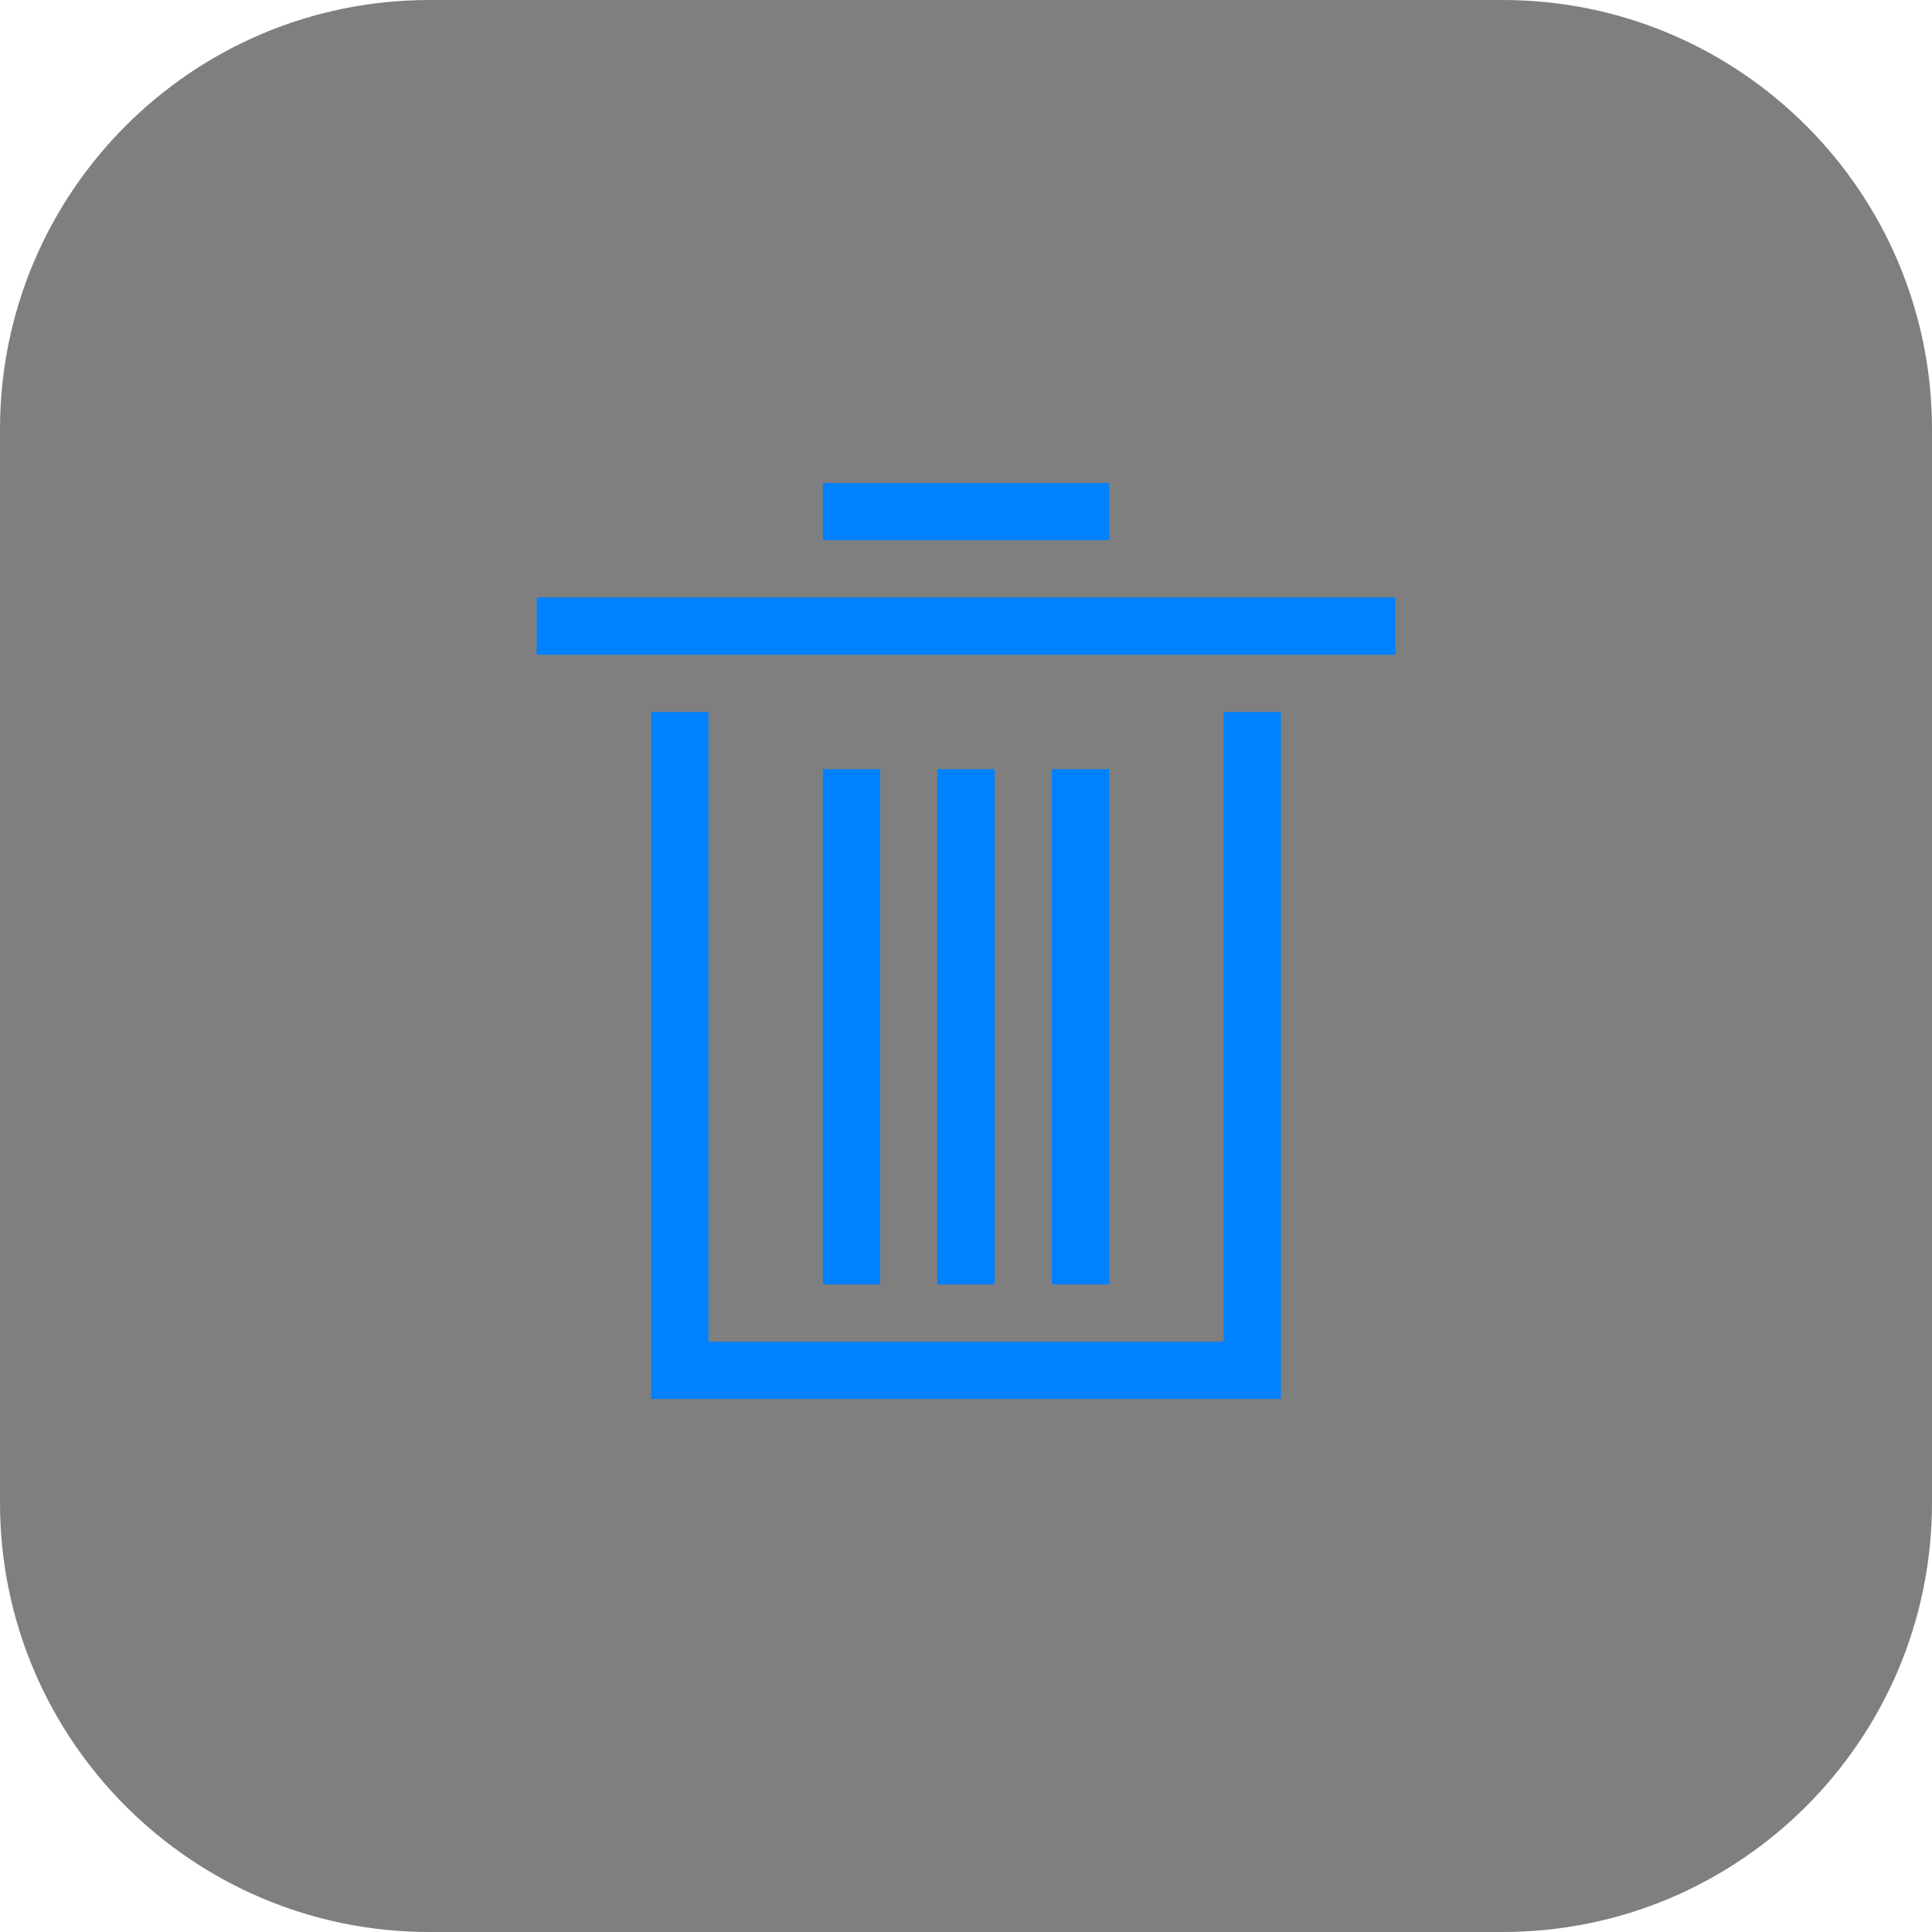
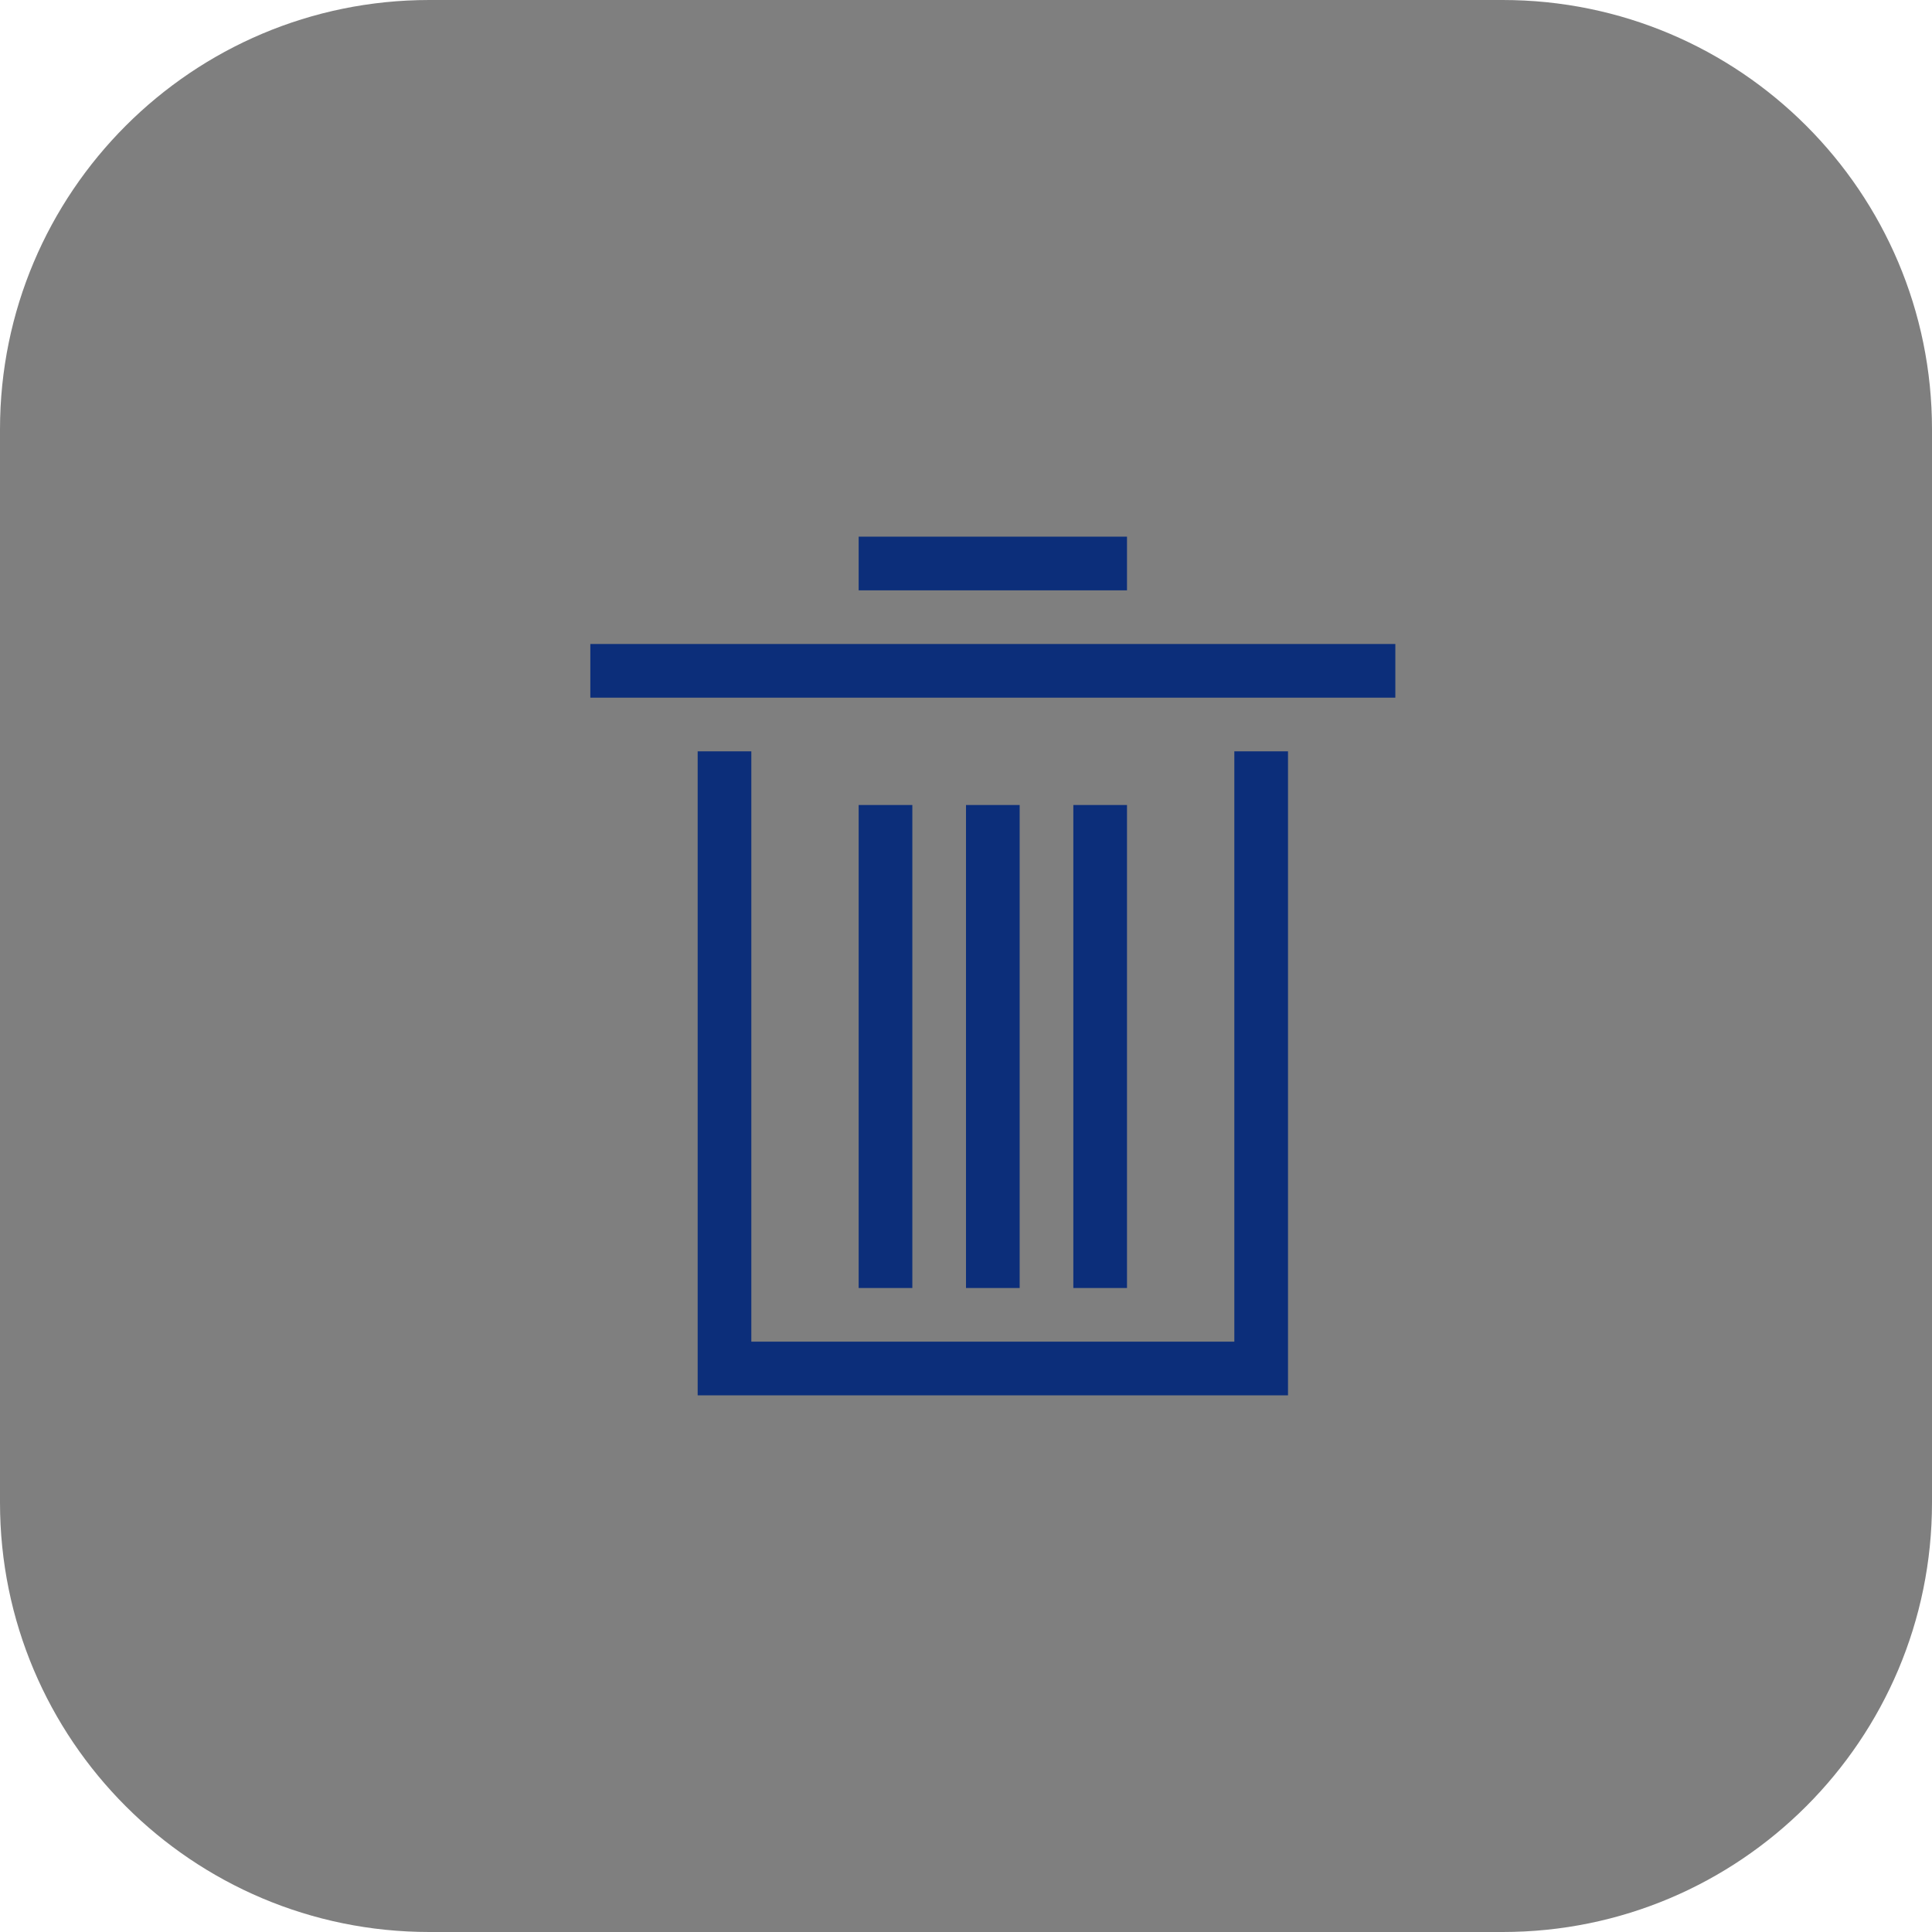
<svg xmlns="http://www.w3.org/2000/svg" width="36px" height="36px" viewBox="0 0 36 36" version="1.1">
  <g id="科学计数模式" stroke="none" stroke-width="1" fill="none" fill-rule="evenodd">
-     <g id="计算器-切图dark" transform="translate(-463, -620)">
-       <g id="empty_press" transform="translate(463, 620)">
+     <g id="计算器-切图dark" transform="translate(-460, -620)">
+       <g id="empty_press" transform="translate(460, 620)">
        <g>
          <rect id="矩形" fill-opacity="0.5" fill="#000000" x="0" y="0" width="36" height="36" rx="8" />
-           <path d="M19.6,9 L16.4,9 L15.333,9 L15.333,10.067 L16.4,10.067 L19.6,10.067 L20.667,10.067 L20.667,9 L19.6,9 Z M10,12.2 L11.067,12.2 L24.933,12.2 L26,12.2 L26,11.133 L24.933,11.133 L11.067,11.133 L10,11.133 L10,12.2 Z M12.133,14.333 L12.133,26.067 L13.2,26.067 L22.8,26.067 L23.867,26.067 L23.867,14.333 L23.867,13.267 L22.8,13.267 L22.8,14.333 L22.8,25 L13.2,25 L13.2,14.333 L13.2,13.267 L12.133,13.267 L12.133,14.333 Z M15.333,15.4 L15.333,22.867 L15.333,23.933 L16.4,23.933 L16.4,22.867 L16.4,15.4 L16.4,14.333 L15.333,14.333 L15.333,15.4 Z M17.467,15.4 L17.467,22.867 L17.467,23.933 L18.533,23.933 L18.533,22.867 L18.533,15.4 L18.533,14.333 L17.467,14.333 L17.467,15.4 Z M19.6,15.4 L19.6,22.867 L19.6,23.933 L20.667,23.933 L20.667,22.867 L20.667,15.4 L20.667,14.333 L19.6,14.333 L19.6,15.4 Z" id="line34500" fill="#0081FF" fill-rule="nonzero" />
+           <path d="M20,10 L17,10 L16,10 L16,11 L17,11 L20,11 L21,11 L21,10 L20,10 Z M11,13 L12,13 L25,13 L26,13 L26,12 L25,12 L12,12 L11,12 L11,13 Z M13,15 L13,26 L14,26 L23,26 L24,26 L24,15 L24,14 L23,14 L23,15 L23,25 L14,25 L14,15 L14,14 L13,14 L13,15 Z M16,16 L16,23 L16,24 L17,24 L17,23 L17,16 L17,15 L16,15 L16,16 Z M18,16 L18,23 L18,24 L19,24 L19,23 L19,16 L19,15 L18,15 L18,16 Z M20,16 L20,23 L20,24 L21,24 L21,23 L21,16 L21,15 L20,15 L20,16 Z" id="line34500" fill="#0C2E7A" fill-rule="nonzero" />
          <rect id="矩形" x="0" y="0" width="36" height="36" />
        </g>
      </g>
    </g>
  </g>
</svg>
